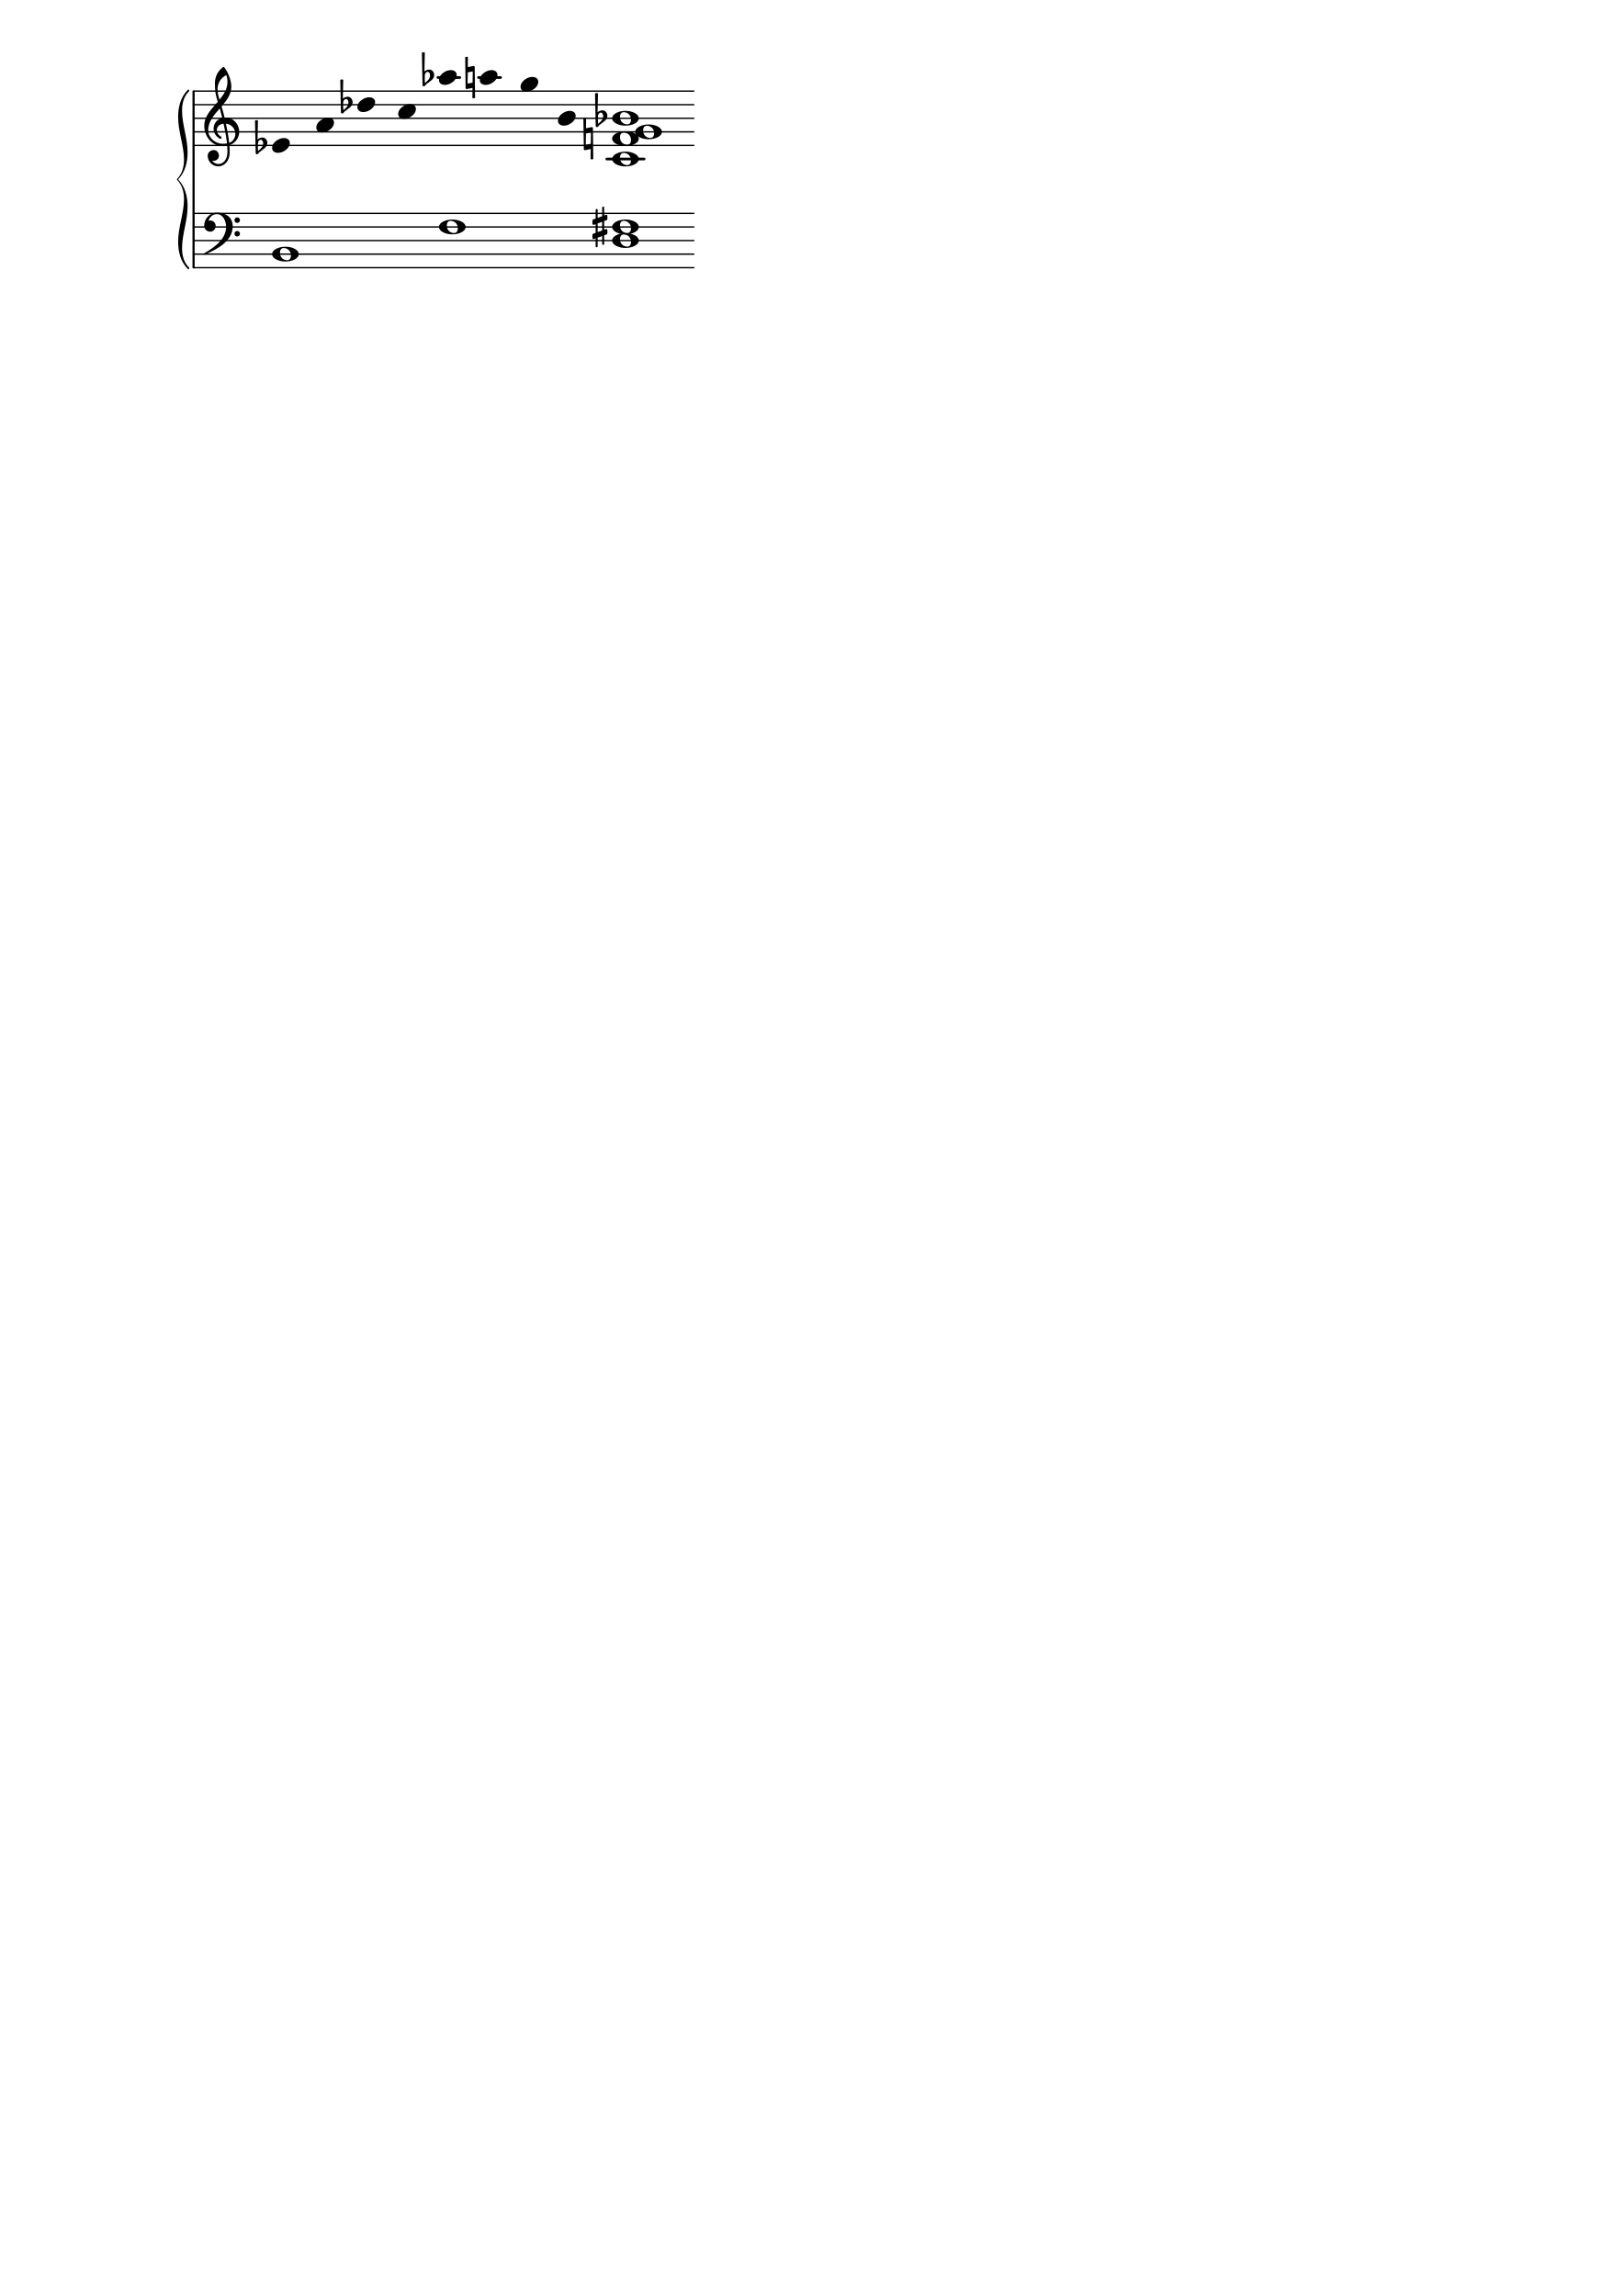
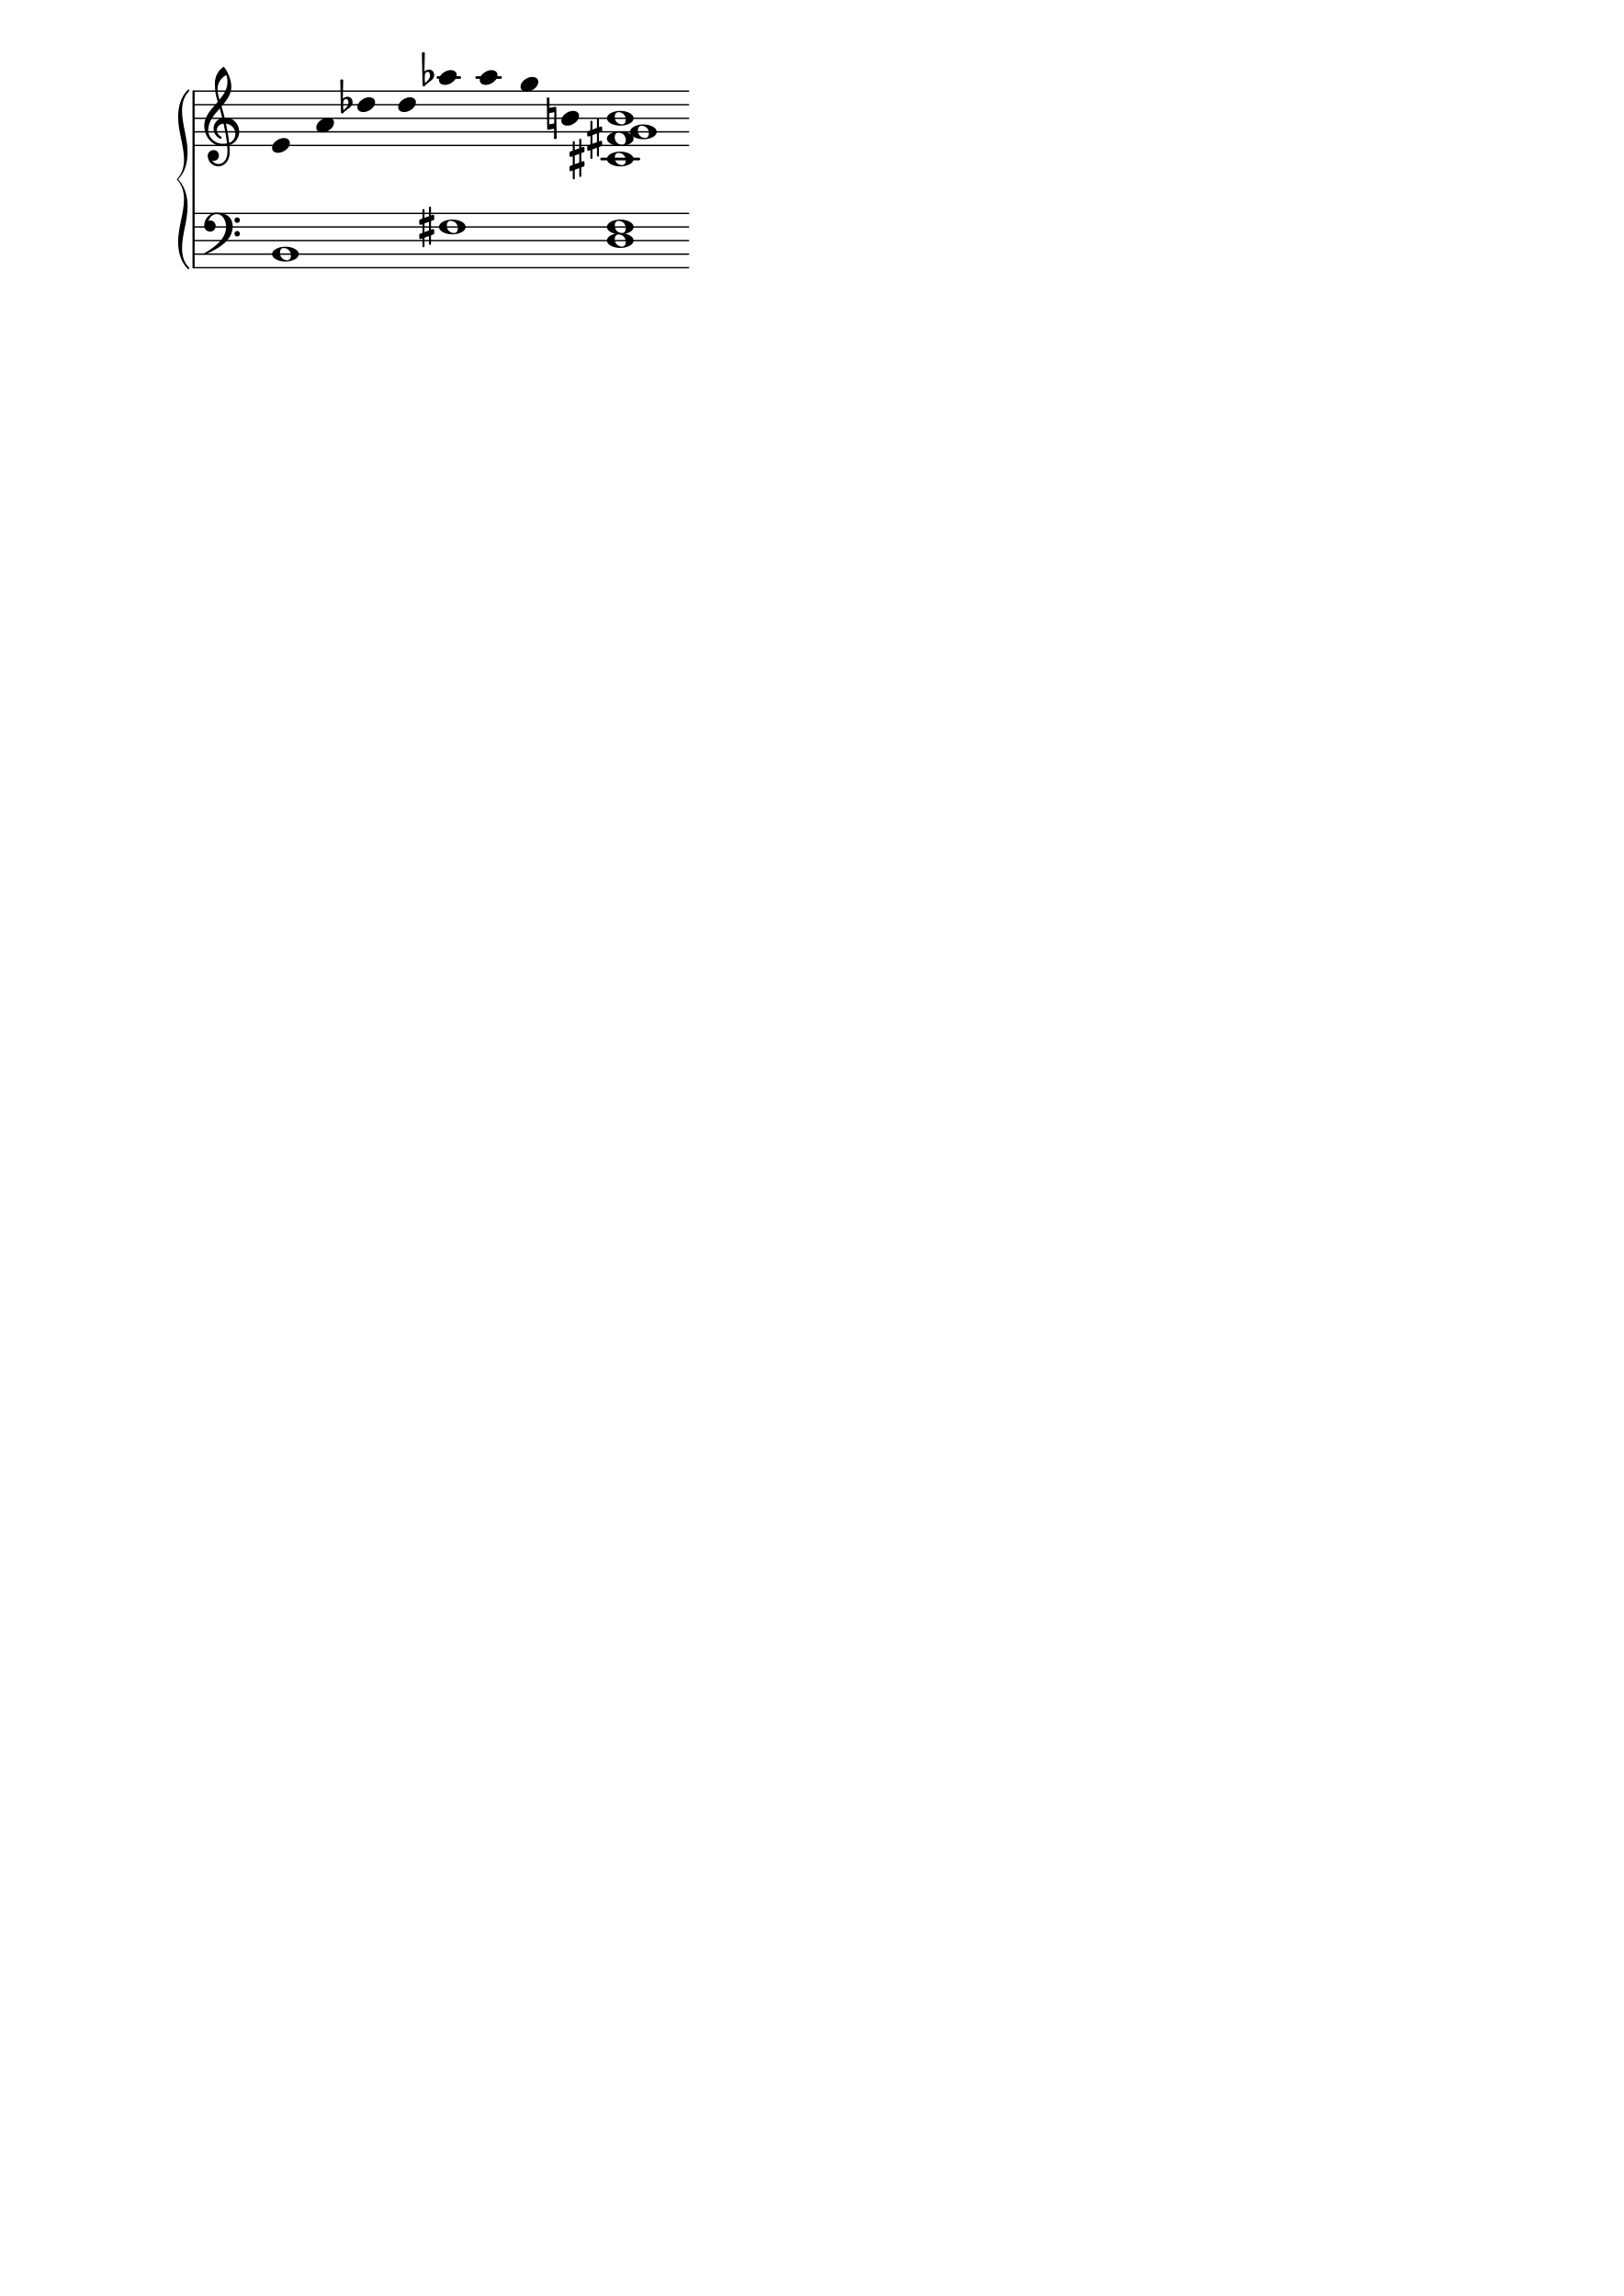
<svg xmlns="http://www.w3.org/2000/svg" xmlns:xlink="http://www.w3.org/1999/xlink" version="1.2" width="210.00mm" height="297.00mm" viewBox="0 0 119.502 169.009">
  <text transform="translate(5.6906, 2.8453)" font-family="serif" font-size="2.2" text-anchor="start" fill="currentColor">
    <tspan />
  </text>
-   <line transform="translate(14.2264, 10.7053)" stroke-linejoin="round" stroke-linecap="round" stroke-width="0.1" stroke="currentColor" x1="0.05" y1="-0" x2="36.836" y2="-0" />
-   <line transform="translate(14.2264, 9.7053)" stroke-linejoin="round" stroke-linecap="round" stroke-width="0.1" stroke="currentColor" x1="0.05" y1="-0" x2="36.836" y2="-0" />
-   <line transform="translate(14.2264, 8.7053)" stroke-linejoin="round" stroke-linecap="round" stroke-width="0.1" stroke="currentColor" x1="0.05" y1="-0" x2="36.836" y2="-0" />
-   <line transform="translate(14.2264, 7.7053)" stroke-linejoin="round" stroke-linecap="round" stroke-width="0.1" stroke="currentColor" x1="0.05" y1="-0" x2="36.836" y2="-0" />
-   <line transform="translate(14.2264, 6.7053)" stroke-linejoin="round" stroke-linecap="round" stroke-width="0.1" stroke="currentColor" x1="0.05" y1="-0" x2="36.836" y2="-0" />
-   <rect transform="translate(5.6906, 11.7053)" x="38.871" y="-0.1" width="2.943" height="0.2" ry="0.1" fill="currentColor" />
-   <rect transform="translate(5.6906, 5.7053)" x="29.432" y="-0.1" width="1.817" height="0.2" ry="0.1" fill="currentColor" />
+   <line transform="translate(14.2264, 10.7053)" stroke-linejoin="round" stroke-linecap="round" stroke-width="0.1" stroke="currentColor" x1="0.05" y1="-0" x2="36.452" y2="-0" />
+   <line transform="translate(14.2264, 9.7053)" stroke-linejoin="round" stroke-linecap="round" stroke-width="0.1" stroke="currentColor" x1="0.05" y1="-0" x2="36.452" y2="-0" />
+   <line transform="translate(14.2264, 8.7053)" stroke-linejoin="round" stroke-linecap="round" stroke-width="0.1" stroke="currentColor" x1="0.05" y1="-0" x2="36.452" y2="-0" />
+   <line transform="translate(14.2264, 7.7053)" stroke-linejoin="round" stroke-linecap="round" stroke-width="0.1" stroke="currentColor" x1="0.05" y1="-0" x2="36.452" y2="-0" />
+   <line transform="translate(14.2264, 6.7053)" stroke-linejoin="round" stroke-linecap="round" stroke-width="0.1" stroke="currentColor" x1="0.05" y1="-0" x2="36.452" y2="-0" />
+   <rect transform="translate(5.6906, 11.7053)" x="38.487" y="-0.1" width="2.943" height="0.2" ry="0.1" fill="currentColor" />
+   <rect transform="translate(5.6906, 5.7053)" x="29.293" y="-0.1" width="1.956" height="0.2" ry="0.1" fill="currentColor" />
  <rect transform="translate(5.6906, 5.7053)" x="26.442" y="-0.1" width="1.805" height="0.2" ry="0.1" fill="currentColor" />
-   <line transform="translate(14.2264, 19.7053)" stroke-linejoin="round" stroke-linecap="round" stroke-width="0.1" stroke="currentColor" x1="0.05" y1="-0" x2="36.836" y2="-0" />
-   <line transform="translate(14.2264, 18.7053)" stroke-linejoin="round" stroke-linecap="round" stroke-width="0.1" stroke="currentColor" x1="0.05" y1="-0" x2="36.836" y2="-0" />
-   <line transform="translate(14.2264, 17.7053)" stroke-linejoin="round" stroke-linecap="round" stroke-width="0.1" stroke="currentColor" x1="0.05" y1="-0" x2="36.836" y2="-0" />
-   <line transform="translate(14.2264, 16.7053)" stroke-linejoin="round" stroke-linecap="round" stroke-width="0.1" stroke="currentColor" x1="0.05" y1="-0" x2="36.836" y2="-0" />
-   <line transform="translate(14.2264, 15.7053)" stroke-linejoin="round" stroke-linecap="round" stroke-width="0.1" stroke="currentColor" x1="0.05" y1="-0" x2="36.836" y2="-0" />
-   <a style="color:inherit;" xlink:href="textedit:///Users/mbp-15_touch/Dropbox/tesis/GenoMus/ly/harmony/lilypond_framework_examples_GenoMus.ly:12:12:13">
+   <line transform="translate(14.2264, 19.7053)" stroke-linejoin="round" stroke-linecap="round" stroke-width="0.1" stroke="currentColor" x1="0.05" y1="-0" x2="36.452" y2="-0" />
+   <line transform="translate(14.2264, 18.7053)" stroke-linejoin="round" stroke-linecap="round" stroke-width="0.1" stroke="currentColor" x1="0.05" y1="-0" x2="36.452" y2="-0" />
+   <line transform="translate(14.2264, 17.7053)" stroke-linejoin="round" stroke-linecap="round" stroke-width="0.1" stroke="currentColor" x1="0.05" y1="-0" x2="36.452" y2="-0" />
+   <line transform="translate(14.2264, 16.7053)" stroke-linejoin="round" stroke-linecap="round" stroke-width="0.1" stroke="currentColor" x1="0.05" y1="-0" x2="36.452" y2="-0" />
+   <line transform="translate(14.2264, 15.7053)" stroke-linejoin="round" stroke-linecap="round" stroke-width="0.1" stroke="currentColor" x1="0.05" y1="-0" x2="36.452" y2="-0" />
+   <rect transform="translate(29.3701, 8.7053)" x="-0.065" y="-0.814" width="0.13" height="0" ry="0" fill="currentColor" />
+   <a style="color:inherit;" xlink:href="textedit:///Users/mbp-15_touch/Dropbox/tesis/GenoMus/ly/harmony/lilypond_framework_examples_GenoMus.ly:13:15:16">
+     <path transform="translate(29.3051, 7.7053) scale(0.004, -0.004)" d="M218 136c55 0 108 -28 108 -89c0 -71 -55 -121 -102 -149c-35 -21 -75 -34 -116 -34c-55 0 -108 28 -108 89c0 71 55 121 102 149c35 21 75 34 116 34z" fill="currentColor" />
+   </a>
+   <path transform="translate(25.1529, 7.7053) scale(0.004, -0.004)" d="M27 41l-1 -66v-11c0 -22 1 -44 4 -66c45 38 93 80 93 139c0 33 -14 67 -43 67c-31 0 -52 -30 -53 -63zM-15 -138l-12 595c8 5 18 8 27 8s19 -3 27 -8l-7 -345c25 21 58 34 91 34c52 0 89 -48 89 -102c0 -80 -86 -117 -147 -169c-15 -13 -24 -38 -45 -38 c-13 0 -23 11 -23 25z" fill="currentColor" />
+   <rect transform="translate(26.3679, 8.7053)" x="-0.065" y="-0.814" width="0.13" height="0" ry="0" fill="currentColor" />
+   <a style="color:inherit;" xlink:href="textedit:///Users/mbp-15_touch/Dropbox/tesis/GenoMus/ly/harmony/lilypond_framework_examples_GenoMus.ly:13:11:12">
    <path transform="translate(26.3029, 7.7053) scale(0.004, -0.004)" d="M218 136c55 0 108 -28 108 -89c0 -71 -55 -121 -102 -149c-35 -21 -75 -34 -116 -34c-55 0 -108 28 -108 89c0 71 55 121 102 149c35 21 75 34 116 34z" fill="currentColor" />
  </a>
-   <rect transform="translate(26.3679, 8.7053)" x="-0.065" y="-0.814" width="0.13" height="0" ry="0" fill="currentColor" />
-   <path transform="translate(25.1529, 7.7053) scale(0.004, -0.004)" d="M27 41l-1 -66v-11c0 -22 1 -44 4 -66c45 38 93 80 93 139c0 33 -14 67 -43 67c-31 0 -52 -30 -53 -63zM-15 -138l-12 595c8 5 18 8 27 8s19 -3 27 -8l-7 -345c25 21 58 34 91 34c52 0 89 -48 89 -102c0 -80 -86 -117 -147 -169c-15 -13 -24 -38 -45 -38 c-13 0 -23 11 -23 25z" fill="currentColor" />
-   <a style="color:inherit;" xlink:href="textedit:///Users/mbp-15_touch/Dropbox/tesis/GenoMus/ly/harmony/lilypond_framework_examples_GenoMus.ly:12:16:17">
-     <path transform="translate(29.3051, 8.2053) scale(0.004, -0.004)" d="M218 136c55 0 108 -28 108 -89c0 -71 -55 -121 -102 -149c-35 -21 -75 -34 -116 -34c-55 0 -108 28 -108 89c0 71 55 121 102 149c35 21 75 34 116 34z" fill="currentColor" />
-   </a>
-   <rect transform="translate(29.3701, 8.7053)" x="-0.065" y="-0.314" width="0.13" height="0" ry="0" fill="currentColor" />
-   <path transform="translate(43.902, 8.7053) scale(0.004, -0.004)" d="M27 41l-1 -66v-11c0 -22 1 -44 4 -66c45 38 93 80 93 139c0 33 -14 67 -43 67c-31 0 -52 -30 -53 -63zM-15 -138l-12 595c8 5 18 8 27 8s19 -3 27 -8l-7 -345c25 21 58 34 91 34c52 0 89 -48 89 -102c0 -80 -86 -117 -147 -169c-15 -13 -24 -38 -45 -38 c-13 0 -23 11 -23 25z" fill="currentColor" />
  <rect transform="translate(24.5178, 8.7053)" x="-0.065" y="0.314" width="0.13" height="0" ry="0" fill="currentColor" />
-   <a style="color:inherit;" xlink:href="textedit:///Users/mbp-15_touch/Dropbox/tesis/GenoMus/ly/harmony/lilypond_framework_examples_GenoMus.ly:12:10:11">
+   <a style="color:inherit;" xlink:href="textedit:///Users/mbp-15_touch/Dropbox/tesis/GenoMus/ly/harmony/lilypond_framework_examples_GenoMus.ly:13:9:10">
    <path transform="translate(23.2786, 9.2053) scale(0.004, -0.004)" d="M218 136c55 0 108 -28 108 -89c0 -71 -55 -121 -102 -149c-35 -21 -75 -34 -116 -34c-55 0 -108 28 -108 89c0 71 55 121 102 149c35 21 75 34 116 34z" fill="currentColor" />
  </a>
-   <path transform="translate(43.602, 16.7053) scale(0.004, -0.004)" d="M216 -312c0 -10 -8 -19 -18 -19s-19 9 -19 19v145l-83 -31v-158c0 -10 -9 -19 -19 -19s-18 9 -18 19v145l-32 -12c-2 -1 -5 -1 -7 -1c-11 0 -20 9 -20 20v60c0 8 5 16 13 19l46 16v160l-32 -11c-2 -1 -5 -1 -7 -1c-11 0 -20 9 -20 20v60c0 8 5 15 13 18l46 17v158 c0 10 8 19 18 19s19 -9 19 -19v-145l83 31v158c0 10 9 19 19 19s18 -9 18 -19v-145l32 12c2 1 5 1 7 1c11 0 20 -9 20 -20v-60c0 -8 -5 -16 -13 -19l-46 -16v-160l32 11c2 1 5 1 7 1c11 0 20 -9 20 -20v-60c0 -8 -5 -15 -13 -18l-46 -17v-158zM96 65v-160l83 30v160z" fill="currentColor" />
-   <a style="color:inherit;" xlink:href="textedit:///Users/mbp-15_touch/Dropbox/tesis/GenoMus/ly/harmony/lilypond_framework_examples_GenoMus.ly:12:27:28">
-     <path transform="translate(41.0641, 8.7053) scale(0.004, -0.004)" d="M218 136c55 0 108 -28 108 -89c0 -71 -55 -121 -102 -149c-35 -21 -75 -34 -116 -34c-55 0 -108 28 -108 89c0 71 55 121 102 149c35 21 75 34 116 34z" fill="currentColor" />
+   <path transform="translate(43.2184, 10.2053) scale(0.004, -0.004)" d="M216 -312c0 -10 -8 -19 -18 -19s-19 9 -19 19v145l-83 -31v-158c0 -10 -9 -19 -19 -19s-18 9 -18 19v145l-32 -12c-2 -1 -5 -1 -7 -1c-11 0 -20 9 -20 20v60c0 8 5 16 13 19l46 16v160l-32 -11c-2 -1 -5 -1 -7 -1c-11 0 -20 9 -20 20v60c0 8 5 15 13 18l46 17v158 c0 10 8 19 18 19s19 -9 19 -19v-145l83 31v158c0 10 9 19 19 19s18 -9 18 -19v-145l32 12c2 1 5 1 7 1c11 0 20 -9 20 -20v-60c0 -8 -5 -16 -13 -19l-46 -16v-160l32 11c2 1 5 1 7 1c11 0 20 -9 20 -20v-60c0 -8 -5 -15 -13 -18l-46 -17v-158zM96 65v-160l83 30v160z" fill="currentColor" />
+   <a style="color:inherit;" xlink:href="textedit:///Users/mbp-15_touch/Dropbox/tesis/GenoMus/ly/harmony/lilypond_framework_examples_GenoMus.ly:13:30:31">
+     <path transform="translate(41.3141, 8.7053) scale(0.004, -0.004)" d="M218 136c55 0 108 -28 108 -89c0 -71 -55 -121 -102 -149c-35 -21 -75 -34 -116 -34c-55 0 -108 28 -108 89c0 71 55 121 102 149c35 21 75 34 116 34z" fill="currentColor" />
  </a>
-   <a style="color:inherit;" xlink:href="textedit:///Users/mbp-15_touch/Dropbox/tesis/GenoMus/ly/harmony/lilypond_framework_examples_GenoMus.ly:12:23:24">
+   <path transform="translate(30.8574, 16.7053) scale(0.004, -0.004)" d="M216 -312c0 -10 -8 -19 -18 -19s-19 9 -19 19v145l-83 -31v-158c0 -10 -9 -19 -19 -19s-18 9 -18 19v145l-32 -12c-2 -1 -5 -1 -7 -1c-11 0 -20 9 -20 20v60c0 8 5 16 13 19l46 16v160l-32 -11c-2 -1 -5 -1 -7 -1c-11 0 -20 9 -20 20v60c0 8 5 15 13 18l46 17v158 c0 10 8 19 18 19s19 -9 19 -19v-145l83 31v158c0 10 9 19 19 19s18 -9 18 -19v-145l32 12c2 1 5 1 7 1c11 0 20 -9 20 -20v-60c0 -8 -5 -16 -13 -19l-46 -16v-160l32 11c2 1 5 1 7 1c11 0 20 -9 20 -20v-60c0 -8 -5 -15 -13 -18l-46 -17v-158zM96 65v-160l83 30v160z" fill="currentColor" />
+   <rect transform="translate(38.3769, 8.7053)" x="-0.065" y="-2.314" width="0.13" height="0" ry="0" fill="currentColor" />
+   <a style="color:inherit;" xlink:href="textedit:///Users/mbp-15_touch/Dropbox/tesis/GenoMus/ly/harmony/lilypond_framework_examples_GenoMus.ly:13:28:29">
+     <path transform="translate(38.3119, 6.2053) scale(0.004, -0.004)" d="M218 136c55 0 108 -28 108 -89c0 -71 -55 -121 -102 -149c-35 -21 -75 -34 -116 -34c-55 0 -108 28 -108 89c0 71 55 121 102 149c35 21 75 34 116 34z" fill="currentColor" />
+   </a>
+   <rect transform="translate(35.3746, 8.7053)" x="-0.065" y="-2.814" width="0.13" height="0" ry="0" fill="currentColor" />
+   <a style="color:inherit;" xlink:href="textedit:///Users/mbp-15_touch/Dropbox/tesis/GenoMus/ly/harmony/lilypond_framework_examples_GenoMus.ly:13:24:25">
    <path transform="translate(35.3096, 5.7053) scale(0.004, -0.004)" d="M218 136c55 0 108 -28 108 -89c0 -71 -55 -121 -102 -149c-35 -21 -75 -34 -116 -34c-55 0 -108 28 -108 89c0 71 55 121 102 149c35 21 75 34 116 34z" fill="currentColor" />
  </a>
-   <rect transform="translate(38.3769, 8.7053)" x="-0.065" y="-2.314" width="0.13" height="0" ry="0" fill="currentColor" />
-   <a style="color:inherit;" xlink:href="textedit:///Users/mbp-15_touch/Dropbox/tesis/GenoMus/ly/harmony/lilypond_framework_examples_GenoMus.ly:12:25:26">
-     <path transform="translate(38.3119, 6.2053) scale(0.004, -0.004)" d="M218 136c55 0 108 -28 108 -89c0 -71 -55 -121 -102 -149c-35 -21 -75 -34 -116 -34c-55 0 -108 28 -108 89c0 71 55 121 102 149c35 21 75 34 116 34z" fill="currentColor" />
-   </a>
-   <path transform="translate(34.2692, 5.7053) scale(0.004, -0.004)" d="M-8 375c8 4 17 7 26 7s16 -3 24 -7l-2 -183l106 20h3c10 0 18 -7 18 -17l7 -570c-8 -4 -16 -7 -25 -7s-17 3 -25 7l3 183l-106 -20h-3c-10 0 -18 7 -18 17zM131 112l-92 -17l-3 -207l92 17z" fill="currentColor" />
-   <rect transform="translate(35.3746, 8.7053)" x="-0.065" y="-2.814" width="0.13" height="0" ry="0" fill="currentColor" />
-   <a style="color:inherit;" xlink:href="textedit:///Users/mbp-15_touch/Dropbox/tesis/GenoMus/ly/harmony/lilypond_framework_examples_GenoMus.ly:12:18:19">
+   <a style="color:inherit;" xlink:href="textedit:///Users/mbp-15_touch/Dropbox/tesis/GenoMus/ly/harmony/lilypond_framework_examples_GenoMus.ly:13:19:20">
    <path transform="translate(32.3074, 5.7053) scale(0.004, -0.004)" d="M218 136c55 0 108 -28 108 -89c0 -71 -55 -121 -102 -149c-35 -21 -75 -34 -116 -34c-55 0 -108 28 -108 89c0 71 55 121 102 149c35 21 75 34 116 34z" fill="currentColor" />
  </a>
  <path transform="translate(31.1574, 5.7053) scale(0.004, -0.004)" d="M27 41l-1 -66v-11c0 -22 1 -44 4 -66c45 38 93 80 93 139c0 33 -14 67 -43 67c-31 0 -52 -30 -53 -63zM-15 -138l-12 595c8 5 18 8 27 8s19 -3 27 -8l-7 -345c25 21 58 34 91 34c52 0 89 -48 89 -102c0 -80 -86 -117 -147 -169c-15 -13 -24 -38 -45 -38 c-13 0 -23 11 -23 25z" fill="currentColor" />
  <rect transform="translate(32.3724, 8.7053)" x="-0.065" y="-2.814" width="0.13" height="0" ry="0" fill="currentColor" />
-   <a style="color:inherit;" xlink:href="textedit:///Users/mbp-15_touch/Dropbox/tesis/GenoMus/ly/harmony/lilypond_framework_examples_GenoMus.ly:21:5:6">
+   <a style="color:inherit;" xlink:href="textedit:///Users/mbp-15_touch/Dropbox/tesis/GenoMus/ly/harmony/lilypond_framework_examples_GenoMus.ly:27:5:6">
    <path transform="translate(32.3074, 16.7053) scale(0.004, -0.004)" d="M213 112c-50 0 -69 -43 -69 -88c0 -77 57 -136 134 -136c50 0 69 43 69 88c0 77 -57 136 -134 136zM491 0c0 -43 -34 -75 -72 -96c-53 -29 -114 -40 -174 -40s-120 11 -173 40c-38 21 -72 53 -72 96s34 75 72 96c53 29 113 40 173 40s121 -11 174 -40 c38 -21 72 -53 72 -96z" fill="currentColor" />
  </a>
  <path transform="translate(15.0264, 16.7053) scale(0.004, -0.004)" d="M557 -125c0 28 23 51 51 51s51 -23 51 -51s-23 -51 -51 -51s-51 23 -51 51zM557 125c0 28 23 51 51 51s51 -23 51 -51s-23 -51 -51 -51s-51 23 -51 51zM232 263c172 0 293 -88 293 -251c0 -263 -263 -414 -516 -521c-3 -3 -6 -4 -9 -4c-7 0 -13 6 -13 13c0 3 1 6 4 9 c202 118 412 265 412 493c0 120 -63 235 -171 235c-74 0 -129 -54 -154 -126c11 5 22 8 34 8c55 0 100 -45 100 -100c0 -58 -44 -106 -100 -106c-60 0 -112 47 -112 106c0 133 102 244 232 244z" fill="currentColor" />
-   <path transform="translate(18.8764, 10.7053) scale(0.004, -0.004)" d="M27 41l-1 -66v-11c0 -22 1 -44 4 -66c45 38 93 80 93 139c0 33 -14 67 -43 67c-31 0 -52 -30 -53 -63zM-15 -138l-12 595c8 5 18 8 27 8s19 -3 27 -8l-7 -345c25 21 58 34 91 34c52 0 89 -48 89 -102c0 -80 -86 -117 -147 -169c-15 -13 -24 -38 -45 -38 c-13 0 -23 11 -23 25z" fill="currentColor" />
  <rect transform="translate(21.2656, 8.7053)" x="-0.065" y="1.814" width="0.13" height="0" ry="0" fill="currentColor" />
-   <path transform="translate(42.9684, 10.2053) scale(0.004, -0.004)" d="M-8 375c8 4 17 7 26 7s16 -3 24 -7l-2 -183l106 20h3c10 0 18 -7 18 -17l7 -570c-8 -4 -16 -7 -25 -7s-17 3 -25 7l3 183l-106 -20h-3c-10 0 -18 7 -18 17zM131 112l-92 -17l-3 -207l92 17z" fill="currentColor" />
-   <a style="color:inherit;" xlink:href="textedit:///Users/mbp-15_touch/Dropbox/tesis/GenoMus/ly/harmony/lilypond_framework_examples_GenoMus.ly:21:2:3">
+   <a style="color:inherit;" xlink:href="textedit:///Users/mbp-15_touch/Dropbox/tesis/GenoMus/ly/harmony/lilypond_framework_examples_GenoMus.ly:27:2:3">
    <path transform="translate(20.0264, 18.7053) scale(0.004, -0.004)" d="M213 112c-50 0 -69 -43 -69 -88c0 -77 57 -136 134 -136c50 0 69 43 69 88c0 77 -57 136 -134 136zM491 0c0 -43 -34 -75 -72 -96c-53 -29 -114 -40 -174 -40s-120 11 -173 40c-38 21 -72 53 -72 96s34 75 72 96c53 29 113 40 173 40s121 -11 174 -40 c38 -21 72 -53 72 -96z" fill="currentColor" />
  </a>
  <path transform="translate(15.0264, 9.7053) scale(0.004, -0.004)" d="M376 262c4 0 9 1 13 1c155 0 256 -128 256 -261c0 -76 -33 -154 -107 -210c-22 -17 -47 -28 -73 -36c3 -35 5 -70 5 -105c0 -19 -1 -39 -2 -58c-7 -120 -90 -228 -208 -228c-108 0 -195 88 -195 197c0 58 53 103 112 103c54 0 95 -47 95 -103c0 -52 -43 -95 -95 -95 c-11 0 -21 2 -31 6c26 -39 68 -65 117 -65c96 0 157 92 163 191c1 18 2 37 2 55c0 31 -1 61 -4 92c-29 -5 -58 -8 -89 -8c-188 0 -333 172 -333 374c0 177 131 306 248 441c-19 62 -37 125 -45 190c-6 52 -7 104 -7 156c0 115 55 224 149 292c3 2 7 3 10 3c4 0 7 0 10 -3 c71 -84 133 -245 133 -358c0 -143 -86 -255 -180 -364c21 -68 39 -138 56 -207zM461 -203c68 24 113 95 113 164c0 90 -66 179 -173 190c24 -116 46 -231 60 -354zM74 28c0 -135 129 -247 264 -247c28 0 55 2 82 6c-14 127 -37 245 -63 364c-79 -8 -124 -61 -124 -119 c0 -44 25 -91 81 -123c5 -5 7 -10 7 -15c0 -11 -10 -22 -22 -22c-3 0 -6 1 -9 2c-80 43 -117 115 -117 185c0 88 58 174 160 197c-14 58 -29 117 -46 175c-107 -121 -213 -243 -213 -403zM408 1045c-99 -48 -162 -149 -162 -259c0 -74 18 -133 36 -194 c80 97 146 198 146 324c0 55 -4 79 -20 129z" fill="currentColor" />
-   <a style="color:inherit;" xlink:href="textedit:///Users/mbp-15_touch/Dropbox/tesis/GenoMus/ly/harmony/lilypond_framework_examples_GenoMus.ly:12:3:4">
+   <a style="color:inherit;" xlink:href="textedit:///Users/mbp-15_touch/Dropbox/tesis/GenoMus/ly/harmony/lilypond_framework_examples_GenoMus.ly:13:3:4">
    <path transform="translate(20.0264, 10.7053) scale(0.004, -0.004)" d="M218 136c55 0 108 -28 108 -89c0 -71 -55 -121 -102 -149c-35 -21 -75 -34 -116 -34c-55 0 -108 28 -108 89c0 71 55 121 102 149c35 21 75 34 116 34z" fill="currentColor" />
  </a>
  <rect transform="translate(14.1664, 13.2053)" x="0" y="-6.55" width="0.16" height="13.1" ry="0.05" fill="currentColor" />
  <path transform="translate(13.8664, 13.2053) scale(0.004, -0.004)" d="M-15 -498c0 -261 -102 -516 -102 -765c0 -135 30 -261 129 -360c3 -3 3 -9 3 -12c0 -9 -6 -18 -15 -18c-3 0 -9 3 -12 6c-132 135 -177 312 -177 501c0 267 108 528 108 780c0 135 -33 261 -129 360c-3 3 -3 3 -3 6s0 3 3 6c96 99 129 225 129 360 c0 252 -108 513 -108 780c0 189 45 366 177 501c3 3 9 6 12 6c9 0 15 -9 15 -18c0 -3 0 -9 -3 -12c-99 -99 -129 -225 -129 -360c0 -249 102 -504 102 -765c0 -186 -45 -363 -174 -498c129 -135 174 -312 174 -498z" fill="currentColor" />
-   <a style="color:inherit;" xlink:href="textedit:///Users/mbp-15_touch/Dropbox/tesis/GenoMus/ly/harmony/lilypond_framework_examples_GenoMus.ly:21:11:12">
-     <path transform="translate(45.052, 16.7053) scale(0.004, -0.004)" d="M213 112c-50 0 -69 -43 -69 -88c0 -77 57 -136 134 -136c50 0 69 43 69 88c0 77 -57 136 -134 136zM491 0c0 -43 -34 -75 -72 -96c-53 -29 -114 -40 -174 -40s-120 11 -173 40c-38 21 -72 53 -72 96s34 75 72 96c53 29 113 40 173 40s121 -11 174 -40 c38 -21 72 -53 72 -96z" fill="currentColor" />
+   <a style="color:inherit;" xlink:href="textedit:///Users/mbp-15_touch/Dropbox/tesis/GenoMus/ly/harmony/lilypond_framework_examples_GenoMus.ly:13:40:41">
+     <path transform="translate(44.6684, 10.2053) scale(0.004, -0.004)" d="M213 112c-50 0 -69 -43 -69 -88c0 -77 57 -136 134 -136c50 0 69 43 69 88c0 77 -57 136 -134 136zM491 0c0 -43 -34 -75 -72 -96c-53 -29 -114 -40 -174 -40s-120 11 -173 40c-38 21 -72 53 -72 96s34 75 72 96c53 29 113 40 173 40s121 -11 174 -40 c38 -21 72 -53 72 -96z" fill="currentColor" />
  </a>
-   <a style="color:inherit;" xlink:href="textedit:///Users/mbp-15_touch/Dropbox/tesis/GenoMus/ly/harmony/lilypond_framework_examples_GenoMus.ly:21:9:10">
-     <path transform="translate(45.052, 17.7053) scale(0.004, -0.004)" d="M213 112c-50 0 -69 -43 -69 -88c0 -77 57 -136 134 -136c50 0 69 43 69 88c0 77 -57 136 -134 136zM491 0c0 -43 -34 -75 -72 -96c-53 -29 -114 -40 -174 -40s-120 11 -173 40c-38 21 -72 53 -72 96s34 75 72 96c53 29 113 40 173 40s121 -11 174 -40 c38 -21 72 -53 72 -96z" fill="currentColor" />
+   <path transform="translate(41.9184, 11.7053) scale(0.004, -0.004)" d="M216 -312c0 -10 -8 -19 -18 -19s-19 9 -19 19v145l-83 -31v-158c0 -10 -9 -19 -19 -19s-18 9 -18 19v145l-32 -12c-2 -1 -5 -1 -7 -1c-11 0 -20 9 -20 20v60c0 8 5 16 13 19l46 16v160l-32 -11c-2 -1 -5 -1 -7 -1c-11 0 -20 9 -20 20v60c0 8 5 15 13 18l46 17v158 c0 10 8 19 18 19s19 -9 19 -19v-145l83 31v158c0 10 9 19 19 19s18 -9 18 -19v-145l32 12c2 1 5 1 7 1c11 0 20 -9 20 -20v-60c0 -8 -5 -16 -13 -19l-46 -16v-160l32 11c2 1 5 1 7 1c11 0 20 -9 20 -20v-60c0 -8 -5 -15 -13 -18l-46 -17v-158zM96 65v-160l83 30v160z" fill="currentColor" />
+   <a style="color:inherit;" xlink:href="textedit:///Users/mbp-15_touch/Dropbox/tesis/GenoMus/ly/harmony/lilypond_framework_examples_GenoMus.ly:27:14:15">
+     <path transform="translate(44.6684, 16.7053) scale(0.004, -0.004)" d="M213 112c-50 0 -69 -43 -69 -88c0 -77 57 -136 134 -136c50 0 69 43 69 88c0 77 -57 136 -134 136zM491 0c0 -43 -34 -75 -72 -96c-53 -29 -114 -40 -174 -40s-120 11 -173 40c-38 21 -72 53 -72 96s34 75 72 96c53 29 113 40 173 40s121 -11 174 -40 c38 -21 72 -53 72 -96z" fill="currentColor" />
  </a>
-   <a style="color:inherit;" xlink:href="textedit:///Users/mbp-15_touch/Dropbox/tesis/GenoMus/ly/harmony/lilypond_framework_examples_GenoMus.ly:12:39:40">
-     <path transform="translate(45.052, 8.7053) scale(0.004, -0.004)" d="M213 112c-50 0 -69 -43 -69 -88c0 -77 57 -136 134 -136c50 0 69 43 69 88c0 77 -57 136 -134 136zM491 0c0 -43 -34 -75 -72 -96c-53 -29 -114 -40 -174 -40s-120 11 -173 40c-38 21 -72 53 -72 96s34 75 72 96c53 29 113 40 173 40s121 -11 174 -40 c38 -21 72 -53 72 -96z" fill="currentColor" />
+   <a style="color:inherit;" xlink:href="textedit:///Users/mbp-15_touch/Dropbox/tesis/GenoMus/ly/harmony/lilypond_framework_examples_GenoMus.ly:27:12:13">
+     <path transform="translate(44.6684, 17.7053) scale(0.004, -0.004)" d="M213 112c-50 0 -69 -43 -69 -88c0 -77 57 -136 134 -136c50 0 69 43 69 88c0 77 -57 136 -134 136zM491 0c0 -43 -34 -75 -72 -96c-53 -29 -114 -40 -174 -40s-120 11 -173 40c-38 21 -72 53 -72 96s34 75 72 96c53 29 113 40 173 40s121 -11 174 -40 c38 -21 72 -53 72 -96z" fill="currentColor" />
  </a>
-   <a style="color:inherit;" xlink:href="textedit:///Users/mbp-15_touch/Dropbox/tesis/GenoMus/ly/harmony/lilypond_framework_examples_GenoMus.ly:12:37:38">
-     <path transform="translate(46.754, 9.7053) scale(0.004, -0.004)" d="M213 112c-50 0 -69 -43 -69 -88c0 -77 57 -136 134 -136c50 0 69 43 69 88c0 77 -57 136 -134 136zM491 0c0 -43 -34 -75 -72 -96c-53 -29 -114 -40 -174 -40s-120 11 -173 40c-38 21 -72 53 -72 96s34 75 72 96c53 29 113 40 173 40s121 -11 174 -40 c38 -21 72 -53 72 -96z" fill="currentColor" />
+   <a style="color:inherit;" xlink:href="textedit:///Users/mbp-15_touch/Dropbox/tesis/GenoMus/ly/harmony/lilypond_framework_examples_GenoMus.ly:13:46:47">
+     <path transform="translate(44.6684, 8.7053) scale(0.004, -0.004)" d="M213 112c-50 0 -69 -43 -69 -88c0 -77 57 -136 134 -136c50 0 69 43 69 88c0 77 -57 136 -134 136zM491 0c0 -43 -34 -75 -72 -96c-53 -29 -114 -40 -174 -40s-120 11 -173 40c-38 21 -72 53 -72 96s34 75 72 96c53 29 113 40 173 40s121 -11 174 -40 c38 -21 72 -53 72 -96z" fill="currentColor" />
  </a>
-   <a style="color:inherit;" xlink:href="textedit:///Users/mbp-15_touch/Dropbox/tesis/GenoMus/ly/harmony/lilypond_framework_examples_GenoMus.ly:12:34:35">
-     <path transform="translate(45.052, 10.2053) scale(0.004, -0.004)" d="M213 112c-50 0 -69 -43 -69 -88c0 -77 57 -136 134 -136c50 0 69 43 69 88c0 77 -57 136 -134 136zM491 0c0 -43 -34 -75 -72 -96c-53 -29 -114 -40 -174 -40s-120 11 -173 40c-38 21 -72 53 -72 96s34 75 72 96c53 29 113 40 173 40s121 -11 174 -40 c38 -21 72 -53 72 -96z" fill="currentColor" />
+   <a style="color:inherit;" xlink:href="textedit:///Users/mbp-15_touch/Dropbox/tesis/GenoMus/ly/harmony/lilypond_framework_examples_GenoMus.ly:13:44:45">
+     <path transform="translate(46.3704, 9.7053) scale(0.004, -0.004)" d="M213 112c-50 0 -69 -43 -69 -88c0 -77 57 -136 134 -136c50 0 69 43 69 88c0 77 -57 136 -134 136zM491 0c0 -43 -34 -75 -72 -96c-53 -29 -114 -40 -174 -40s-120 11 -173 40c-38 21 -72 53 -72 96s34 75 72 96c53 29 113 40 173 40s121 -11 174 -40 c38 -21 72 -53 72 -96z" fill="currentColor" />
  </a>
-   <a style="color:inherit;" xlink:href="textedit:///Users/mbp-15_touch/Dropbox/tesis/GenoMus/ly/harmony/lilypond_framework_examples_GenoMus.ly:12:31:32">
-     <path transform="translate(45.052, 11.7053) scale(0.004, -0.004)" d="M213 112c-50 0 -69 -43 -69 -88c0 -77 57 -136 134 -136c50 0 69 43 69 88c0 77 -57 136 -134 136zM491 0c0 -43 -34 -75 -72 -96c-53 -29 -114 -40 -174 -40s-120 11 -173 40c-38 21 -72 53 -72 96s34 75 72 96c53 29 113 40 173 40s121 -11 174 -40 c38 -21 72 -53 72 -96z" fill="currentColor" />
+   <a style="color:inherit;" xlink:href="textedit:///Users/mbp-15_touch/Dropbox/tesis/GenoMus/ly/harmony/lilypond_framework_examples_GenoMus.ly:13:35:36">
+     <path transform="translate(44.6684, 11.7053) scale(0.004, -0.004)" d="M213 112c-50 0 -69 -43 -69 -88c0 -77 57 -136 134 -136c50 0 69 43 69 88c0 77 -57 136 -134 136zM491 0c0 -43 -34 -75 -72 -96c-53 -29 -114 -40 -174 -40s-120 11 -173 40c-38 21 -72 53 -72 96s34 75 72 96c53 29 113 40 173 40s121 -11 174 -40 c38 -21 72 -53 72 -96z" fill="currentColor" />
  </a>
-   <rect transform="translate(41.1291, 8.7053)" x="-0.065" y="0.186" width="0.13" height="0" ry="0" fill="currentColor" />
+   <path transform="translate(40.2737, 8.7053) scale(0.004, -0.004)" d="M-8 375c8 4 17 7 26 7s16 -3 24 -7l-2 -183l106 20h3c10 0 18 -7 18 -17l7 -570c-8 -4 -16 -7 -25 -7s-17 3 -25 7l3 183l-106 -20h-3c-10 0 -18 7 -18 17zM131 112l-92 -17l-3 -207l92 17z" fill="currentColor" />
+   <rect transform="translate(41.3791, 8.7053)" x="-0.065" y="0.186" width="0.13" height="0" ry="0" fill="currentColor" />
</svg>
